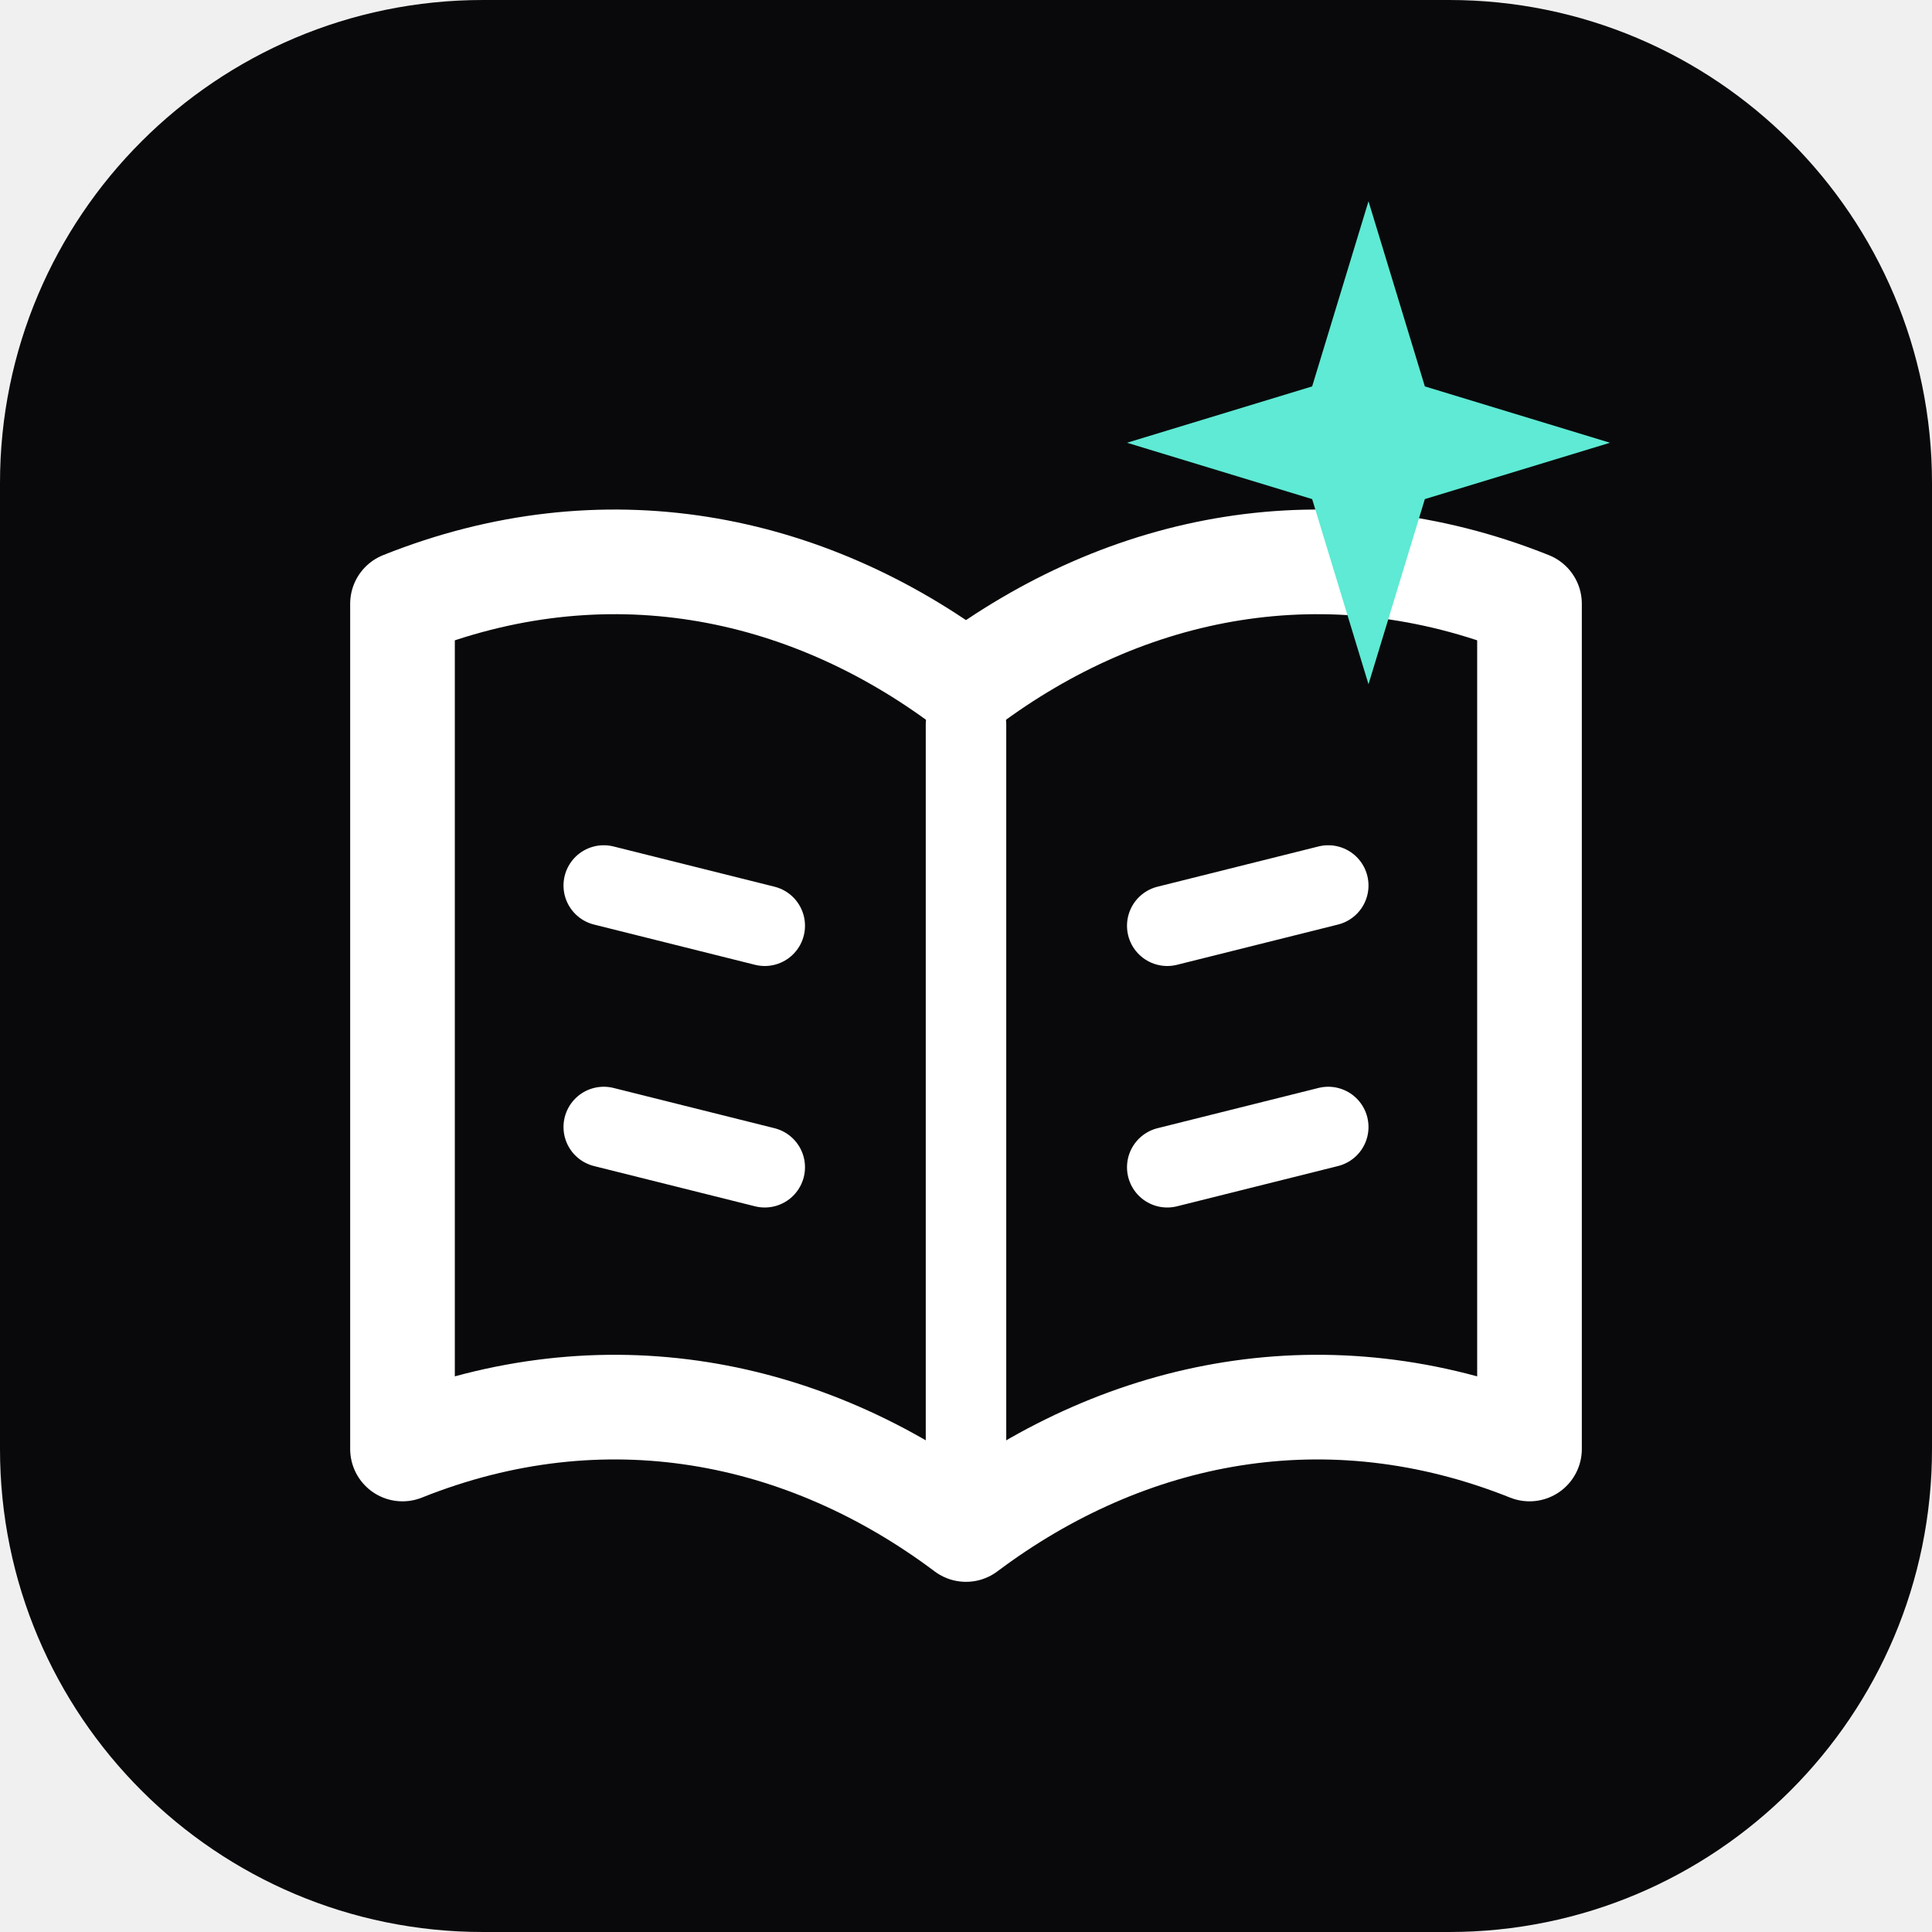
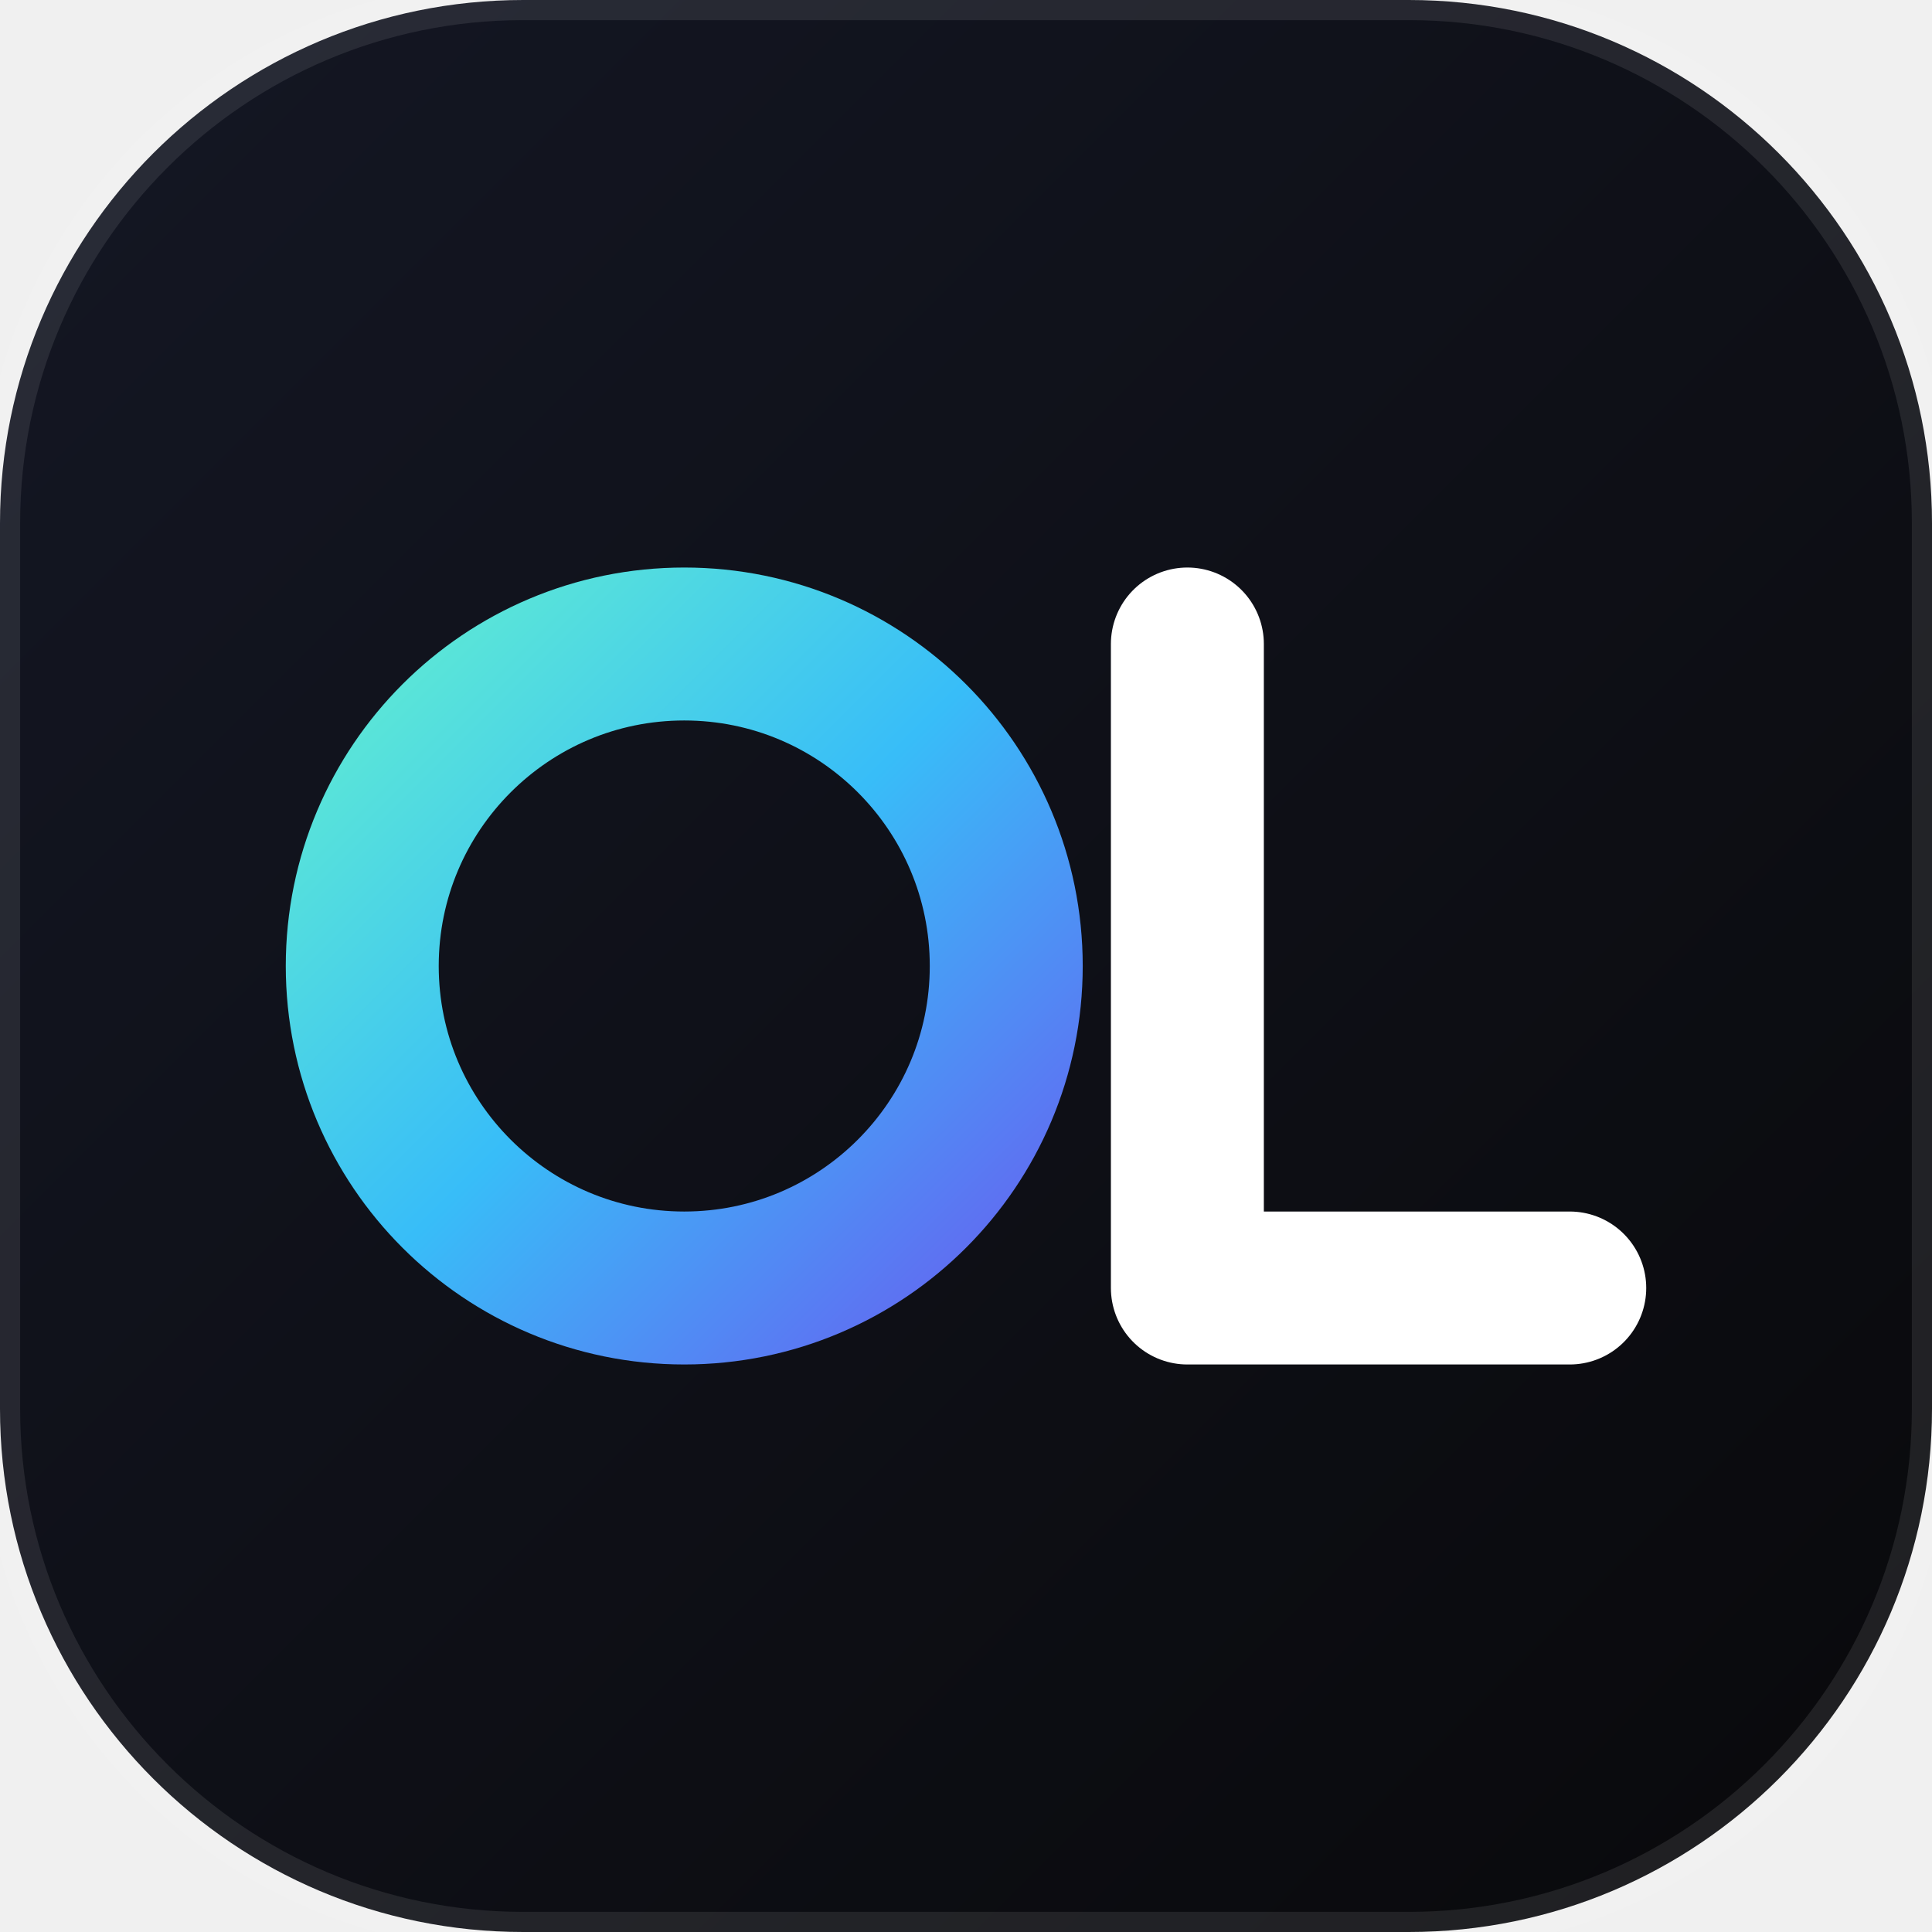
<svg xmlns="http://www.w3.org/2000/svg" viewBox="0 0 48 48">
-   <rect width="48" height="48" rx="12" fill="#09090b" />
-   <path d="M10 15c5-2 10-1 14 2 4-3 9-4 14-2v21c-5-2-10-1-14 2-4-3-9-4-14-2z" fill="none" stroke="#fff" stroke-width="2.6" stroke-linejoin="round" />
-   <path d="M24 18v19M15 22l4 1M15 28l4 1M29 23l4-1M29 29l4-1" stroke="#fff" stroke-width="2" stroke-linecap="round" />
-   <path d="m34 5 1.4 4.6L40 11l-4.6 1.4L34 17l-1.4-4.6L28 11l4.6-1.4z" fill="#5eead4" />
+   <defs>
+     <linearGradient id="ol-bg" x1="0%" y1="0%" x2="100%" y2="100%">
+       <stop offset="0%" stop-color="#141724" />
+       <stop offset="100%" stop-color="#09090b" />
+     </linearGradient>
+     <linearGradient id="ol-o" x1="0%" y1="0%" x2="100%" y2="100%">
+       <stop offset="0%" stop-color="#5eead4" />
+       <stop offset="50%" stop-color="#38bdf8" />
+       <stop offset="100%" stop-color="#6366f1" />
+     </linearGradient>
+   </defs>
+   <rect width="48" height="48" rx="13" fill="url(#ol-bg)" />
+   <rect width="48" height="48" rx="13" fill="none" stroke="rgba(255,255,255,0.09)" stroke-width="1" />
+   <circle cx="17" cy="24" r="8" fill="none" stroke="url(#ol-o)" stroke-width="3.8" stroke-linecap="round" />
+   <path d="M 29.5 16 V 32 H 39" fill="none" stroke="#ffffff" stroke-width="3.8" stroke-linecap="round" stroke-linejoin="round" />
</svg>
